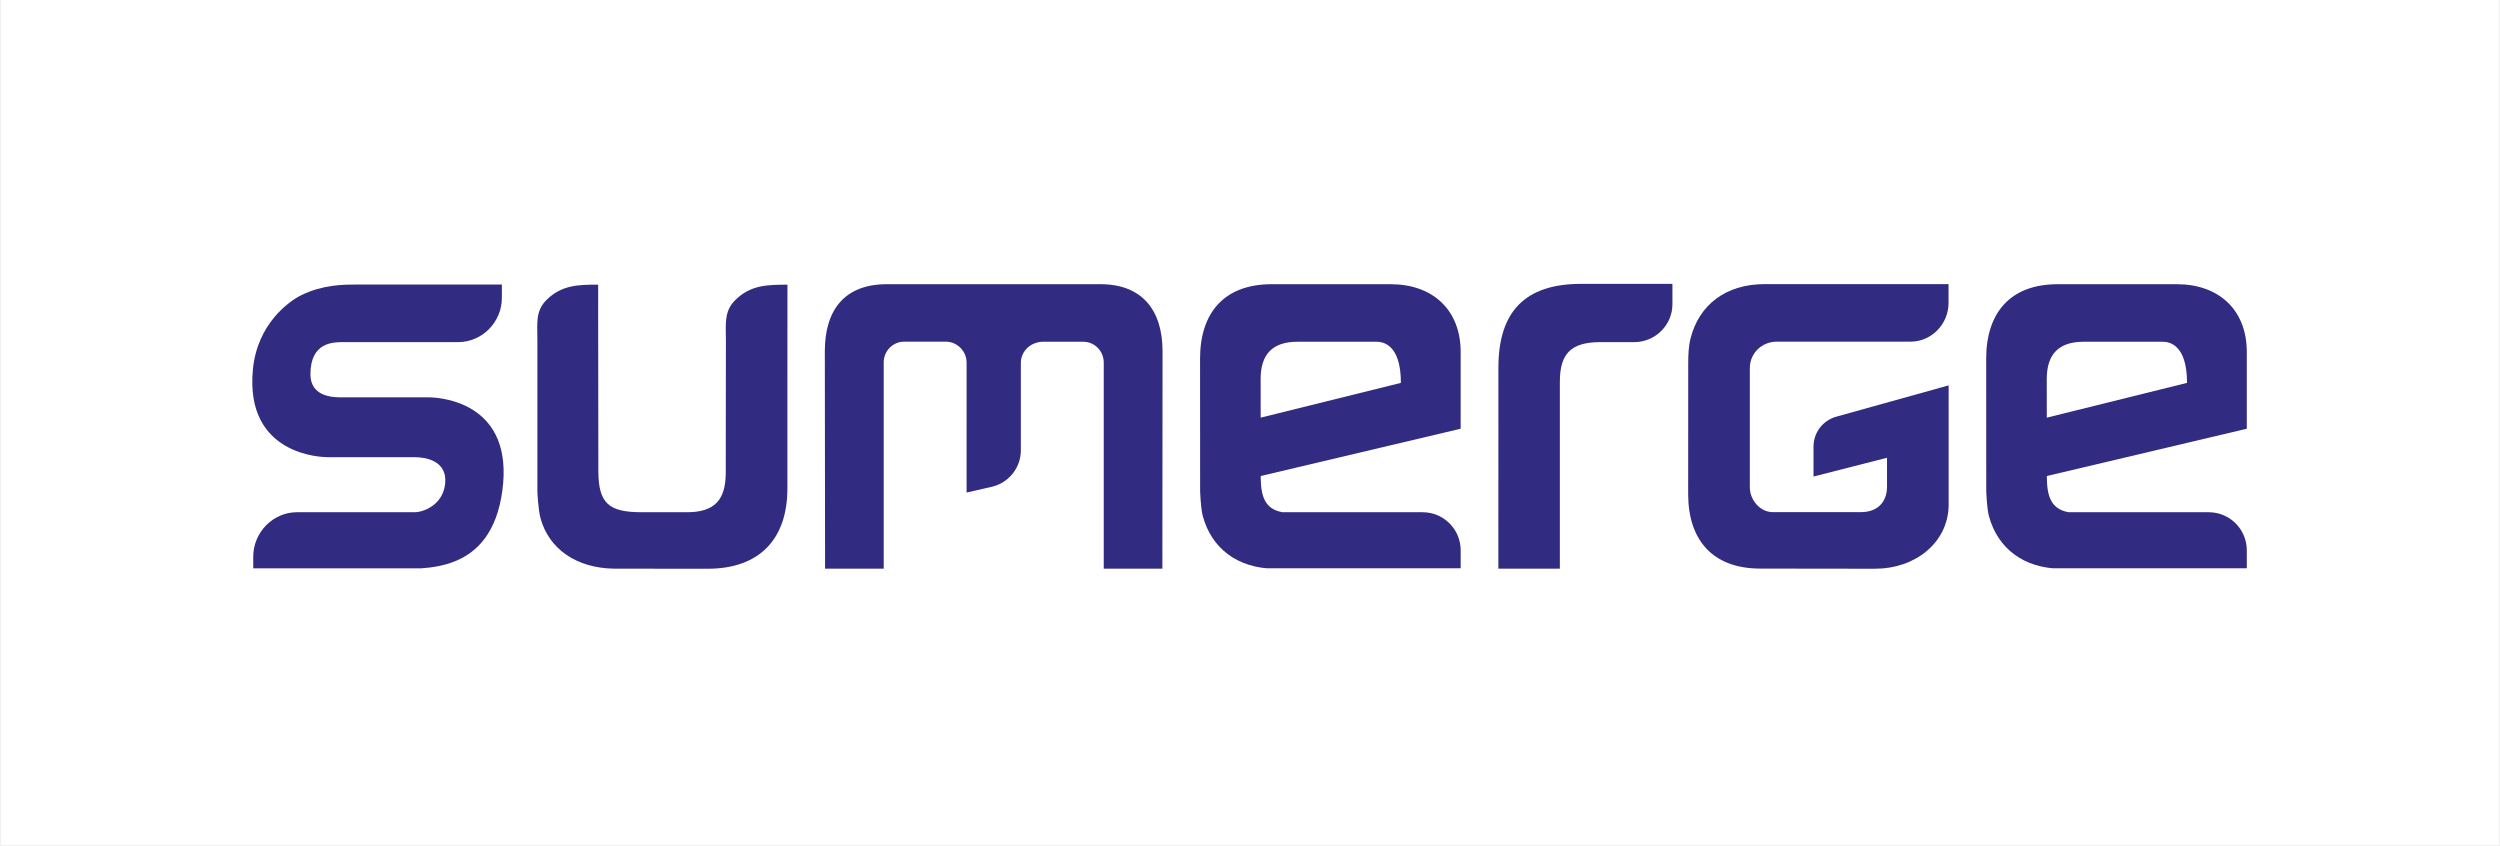
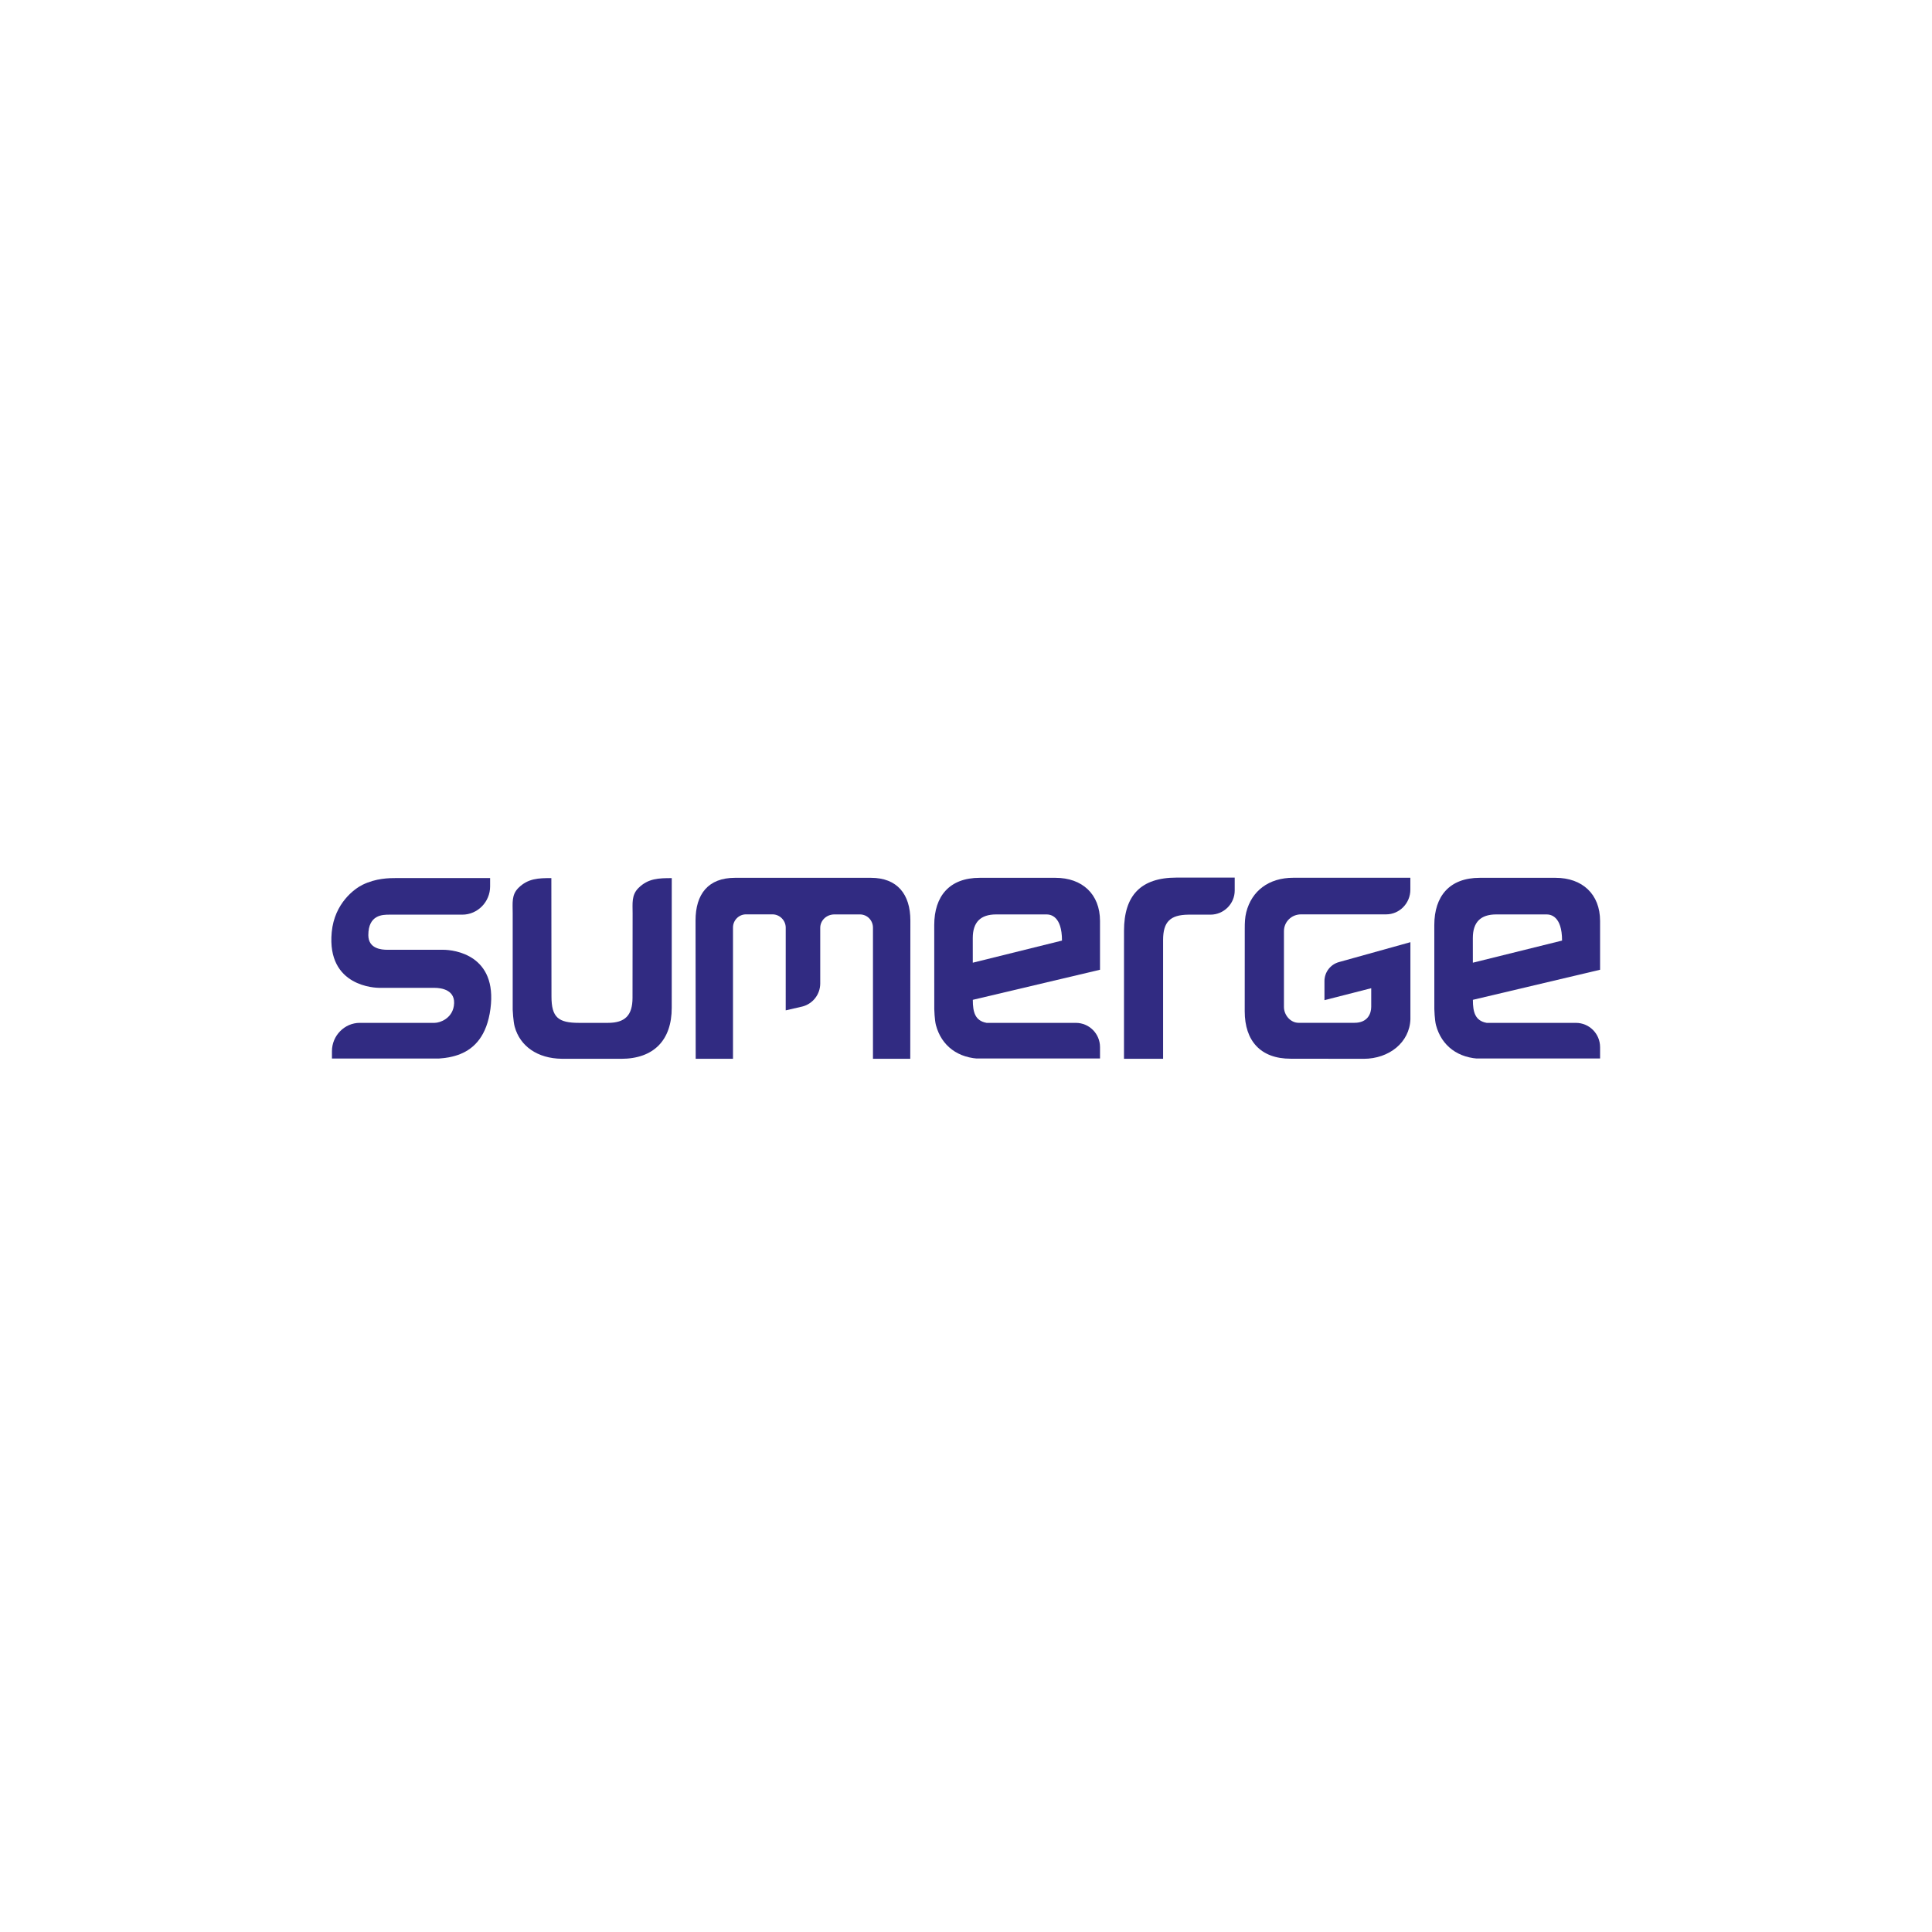
- <svg xmlns="http://www.w3.org/2000/svg" width="1756" zoomAndPan="magnify" viewBox="0 0 1317 445.5" height="594" preserveAspectRatio="xMidYMid meet" version="1.2">
-   <defs>
-     <clipPath id="ddb2f63411">
-       <path d="M 0.738 0 L 1316.262 0 L 1316.262 445 L 0.738 445 Z M 0.738 0 " />
-     </clipPath>
-     <clipPath id="58c9e9d418">
-       <path d="M 132.902 149.91 L 265.84 149.91 L 265.84 299.914 L 132.902 299.914 Z M 132.902 149.91 " />
-     </clipPath>
-     <clipPath id="2aa15ad6bc">
-       <path d="M 225.5 209.316 C 213.926 209.316 191.781 209.324 179.207 209.312 C 174.43 209.305 163.535 208.492 163.535 197.176 C 163.535 180.312 175.395 180.227 180.855 180.227 L 241.344 180.227 C 254.078 180.227 264.387 169.621 264.387 156.883 L 264.387 149.91 L 187.113 149.91 C 180.648 149.91 169.898 150.035 158.773 155.477 C 152.352 158.613 135.504 170.52 133.219 194.719 C 128.91 240.379 170.383 240.797 172.391 240.836 C 172.391 240.836 205.48 240.844 218.441 240.844 C 223.492 240.844 236.543 242.289 234.348 255.922 C 232.684 266.254 222.898 269.836 218.422 269.836 L 156.473 269.836 C 143.734 269.836 133.406 280.527 133.406 293.262 L 133.406 299.578 L 206.148 299.578 C 223.523 299.578 258.77 302.941 264.672 258.191 C 270.57 213.527 234.641 209.316 225.5 209.316 " />
-     </clipPath>
-     <clipPath id="0a0c1953c0">
-       <path d="M 283.004 149.945 L 415 149.945 L 415 299.781 L 283.004 299.781 Z M 283.004 149.945 " />
-     </clipPath>
-     <clipPath id="7407fd36a8">
-       <path d="M 414.82 149.969 C 404.145 149.969 395.266 150.141 387.207 158.203 C 381.363 164.043 382.402 170.883 382.402 179.289 L 382.328 249.18 C 382.277 263.609 376.195 269.84 361.914 269.84 L 338.008 269.84 C 320.809 269.84 315.234 265.277 315.211 248.078 C 315.176 223.551 315.102 149.945 315.102 149.945 C 304.613 149.945 295.777 150.125 287.801 158.105 C 282.008 163.895 283.09 170.504 283.09 179 L 283.09 258.984 C 283.09 258.984 283.508 268.492 284.734 272.996 C 289.195 289.297 303.789 299.305 323.551 299.574 L 372.867 299.613 C 399.949 299.613 414.797 284.098 414.797 257.406 Z M 414.82 149.969 " />
-     </clipPath>
-     <clipPath id="e73a8aac29">
-       <path d="M 434.52 149.719 L 612.523 149.719 L 612.523 300 L 434.52 300 Z M 434.52 149.719 " />
-     </clipPath>
-     <clipPath id="712a953a40">
-       <path d="M 509.195 259.484 L 523.055 256.293 C 531.723 254.016 537.77 246.195 537.785 237.234 L 537.785 191.109 C 537.793 185.199 542.758 180.027 549.613 180.027 L 570.562 180.027 C 576.809 180.027 581.453 185.047 581.453 191.012 L 581.453 299.586 L 612.34 299.586 L 612.34 299.617 L 612.43 185.035 C 612.438 163.254 601.484 149.719 579.797 149.719 L 467.148 149.719 C 444.992 149.719 434.52 163.211 434.52 185.035 L 434.648 299.617 L 434.648 299.586 L 465.535 299.586 L 465.535 190.863 C 465.535 184.891 470.391 179.953 476.363 179.984 L 498.305 179.984 C 504.238 180.008 509.191 185.012 509.203 190.938 Z M 509.195 259.484 " />
-     </clipPath>
-     <clipPath id="d46b8672e8">
-       <path d="M 632.195 149.723 L 769.488 149.723 L 769.488 299.883 L 632.195 299.883 Z M 632.195 149.723 " />
-     </clipPath>
-     <clipPath id="7583ad6786">
-       <path d="M 664.105 199.594 C 664.105 186.438 670.59 180.039 683.477 180.039 L 725.219 180.039 C 728.203 180.039 737.992 181.059 737.992 201.699 L 664.125 220.016 Z M 749.461 269.84 L 675.551 269.84 C 666.125 268.125 664.141 261.164 664.141 250.762 L 769.48 225.852 L 769.48 185.457 C 769.48 163.16 754.668 149.723 732.637 149.723 L 669.836 149.723 C 644.852 149.723 632.195 164.875 632.195 188.863 L 632.227 258.426 C 632.227 258.426 632.465 267.465 633.598 271.715 C 638.184 288.922 651.945 299.359 671.422 299.598 L 769.488 299.613 L 769.488 289.949 C 769.488 278.859 760.559 269.848 749.469 269.848 " />
-     </clipPath>
-     <clipPath id="f2a65c2e32">
-       <path d="M 789.336 149.527 L 881.387 149.527 L 881.387 299.605 L 789.336 299.605 Z M 789.336 149.527 " />
-     </clipPath>
-     <clipPath id="e0b07c0df8">
-       <path d="M 832.855 149.543 C 803.098 149.543 789.402 164.48 789.359 193.512 L 789.336 299.586 L 821.73 299.586 L 821.73 201.184 C 821.73 186.254 827.582 180.418 842.543 180.23 L 860.934 180.23 C 872.02 180.23 881.035 171.203 881.035 160.27 L 881.035 149.527 Z M 832.855 149.543 " />
-     </clipPath>
-     <clipPath id="4f62ad4622">
-       <path d="M 889.324 149.672 L 1027 149.672 L 1027 299.766 L 889.324 299.766 Z M 889.324 149.672 " />
-     </clipPath>
-     <clipPath id="670461233d">
-       <path d="M 936.023 179.988 L 1006.477 179.988 C 1017.562 179.988 1026.492 170.691 1026.492 159.605 L 1026.492 149.672 L 929.637 149.672 C 909.207 149.672 895.105 160.527 890.605 178.184 C 889.516 182.453 889.359 186.902 889.359 191.496 L 889.324 260.262 C 889.324 284.648 902.402 299.531 927.273 299.531 L 987.82 299.609 C 1008.918 299.602 1025.871 286.023 1026.539 266.871 C 1026.574 265.715 1026.539 203.02 1026.539 203.02 L 967.543 219.453 C 960.297 221.367 955.27 227.957 955.359 235.457 L 955.359 251.039 L 994.086 241.145 L 994.086 256.574 C 994.086 262.172 991.156 269.797 980.188 269.797 L 933.949 269.797 C 927.254 269.82 921.812 263.406 921.812 256.711 L 921.812 193.895 C 921.812 186.051 928.18 179.961 936.023 179.988 " />
-     </clipPath>
-     <clipPath id="db75ce4d18">
-       <path d="M 1046.328 149.723 L 1183.617 149.723 L 1183.617 299.883 L 1046.328 299.883 Z M 1046.328 149.723 " />
-     </clipPath>
-     <clipPath id="2cae15a8f8">
-       <path d="M 1078.234 199.594 C 1078.234 186.438 1084.719 180.039 1097.605 180.039 L 1139.348 180.039 C 1142.332 180.039 1152.129 181.059 1152.129 201.699 L 1078.254 220.016 Z M 1163.594 269.84 L 1089.688 269.84 C 1080.262 268.125 1078.277 261.164 1078.277 250.762 L 1183.617 225.852 L 1183.617 185.457 C 1183.617 163.16 1168.805 149.723 1146.773 149.723 L 1083.965 149.723 C 1058.98 149.723 1046.328 164.875 1046.328 188.863 L 1046.355 258.426 C 1046.355 258.426 1046.598 267.465 1047.727 271.715 C 1052.312 288.922 1066.074 299.359 1085.551 299.598 L 1183.617 299.613 L 1183.617 289.949 C 1183.617 278.859 1174.688 269.848 1163.598 269.848 " />
-     </clipPath>
-   </defs>
-   <g id="5cf19c2278">
-     <g clip-rule="nonzero" clip-path="url(#ddb2f63411)">
-       <path style=" stroke:none;fill-rule:nonzero;fill:#ffffff;fill-opacity:1;" d="M 0.738 0 L 1316.262 0 L 1316.262 445 L 0.738 445 Z M 0.738 0 " />
-       <path style=" stroke:none;fill-rule:nonzero;fill:#ffffff;fill-opacity:1;" d="M 0.738 0 L 1316.262 0 L 1316.262 445 L 0.738 445 Z M 0.738 0 " />
-     </g>
-     <g clip-rule="nonzero" clip-path="url(#58c9e9d418)">
-       <g clip-rule="nonzero" clip-path="url(#2aa15ad6bc)">
-         <path style=" stroke:none;fill-rule:nonzero;fill:#312b82;fill-opacity:1;" d="M 132.902 149.91 L 265.32 149.91 L 265.32 299.398 L 132.902 299.398 Z M 132.902 149.91 " />
+ <svg xmlns="http://www.w3.org/2000/svg" width="256" zoomAndPan="magnify" viewBox="0 0 1600 1600" height="256" preserveAspectRatio="xMidYMid meet" version="1.2">
+   <rect x="0" y="0" width="1600" height="1600" fill="#ffffff" />
+   <g transform="translate(141.5, 577.25)">
+     <defs>
+       <clipPath id="ddb2f63411">
+         <path d="M 0.738 0 L 1316.262 0 L 1316.262 445 L 0.738 445 Z M 0.738 0 " />
+       </clipPath>
+       <clipPath id="58c9e9d418">
+         <path d="M 132.902 149.91 L 265.84 149.91 L 265.84 299.914 L 132.902 299.914 Z M 132.902 149.91 " />
+       </clipPath>
+       <clipPath id="2aa15ad6bc">
+         <path d="M 225.5 209.316 C 213.926 209.316 191.781 209.324 179.207 209.312 C 174.43 209.305 163.535 208.492 163.535 197.176 C 163.535 180.312 175.395 180.227 180.855 180.227 L 241.344 180.227 C 254.078 180.227 264.387 169.621 264.387 156.883 L 264.387 149.91 L 187.113 149.91 C 180.648 149.91 169.898 150.035 158.773 155.477 C 152.352 158.613 135.504 170.52 133.219 194.719 C 128.91 240.379 170.383 240.797 172.391 240.836 C 172.391 240.836 205.48 240.844 218.441 240.844 C 223.492 240.844 236.543 242.289 234.348 255.922 C 232.684 266.254 222.898 269.836 218.422 269.836 L 156.473 269.836 C 143.734 269.836 133.406 280.527 133.406 293.262 L 133.406 299.578 L 206.148 299.578 C 223.523 299.578 258.77 302.941 264.672 258.191 C 270.57 213.527 234.641 209.316 225.5 209.316 " />
+       </clipPath>
+       <clipPath id="0a0c1953c0">
+         <path d="M 283.004 149.945 L 415 149.945 L 415 299.781 L 283.004 299.781 Z M 283.004 149.945 " />
+       </clipPath>
+       <clipPath id="7407fd36a8">
+         <path d="M 414.82 149.969 C 404.145 149.969 395.266 150.141 387.207 158.203 C 381.363 164.043 382.402 170.883 382.402 179.289 L 382.328 249.18 C 382.277 263.609 376.195 269.84 361.914 269.84 L 338.008 269.84 C 320.809 269.84 315.234 265.277 315.211 248.078 C 315.176 223.551 315.102 149.945 315.102 149.945 C 304.613 149.945 295.777 150.125 287.801 158.105 C 282.008 163.895 283.09 170.504 283.09 179 L 283.09 258.984 C 283.09 258.984 283.508 268.492 284.734 272.996 C 289.195 289.297 303.789 299.305 323.551 299.574 L 372.867 299.613 C 399.949 299.613 414.797 284.098 414.797 257.406 Z M 414.82 149.969 " />
+       </clipPath>
+       <clipPath id="e73a8aac29">
+         <path d="M 434.52 149.719 L 612.523 149.719 L 612.523 300 L 434.52 300 Z M 434.52 149.719 " />
+       </clipPath>
+       <clipPath id="712a953a40">
+         <path d="M 509.195 259.484 L 523.055 256.293 C 531.723 254.016 537.77 246.195 537.785 237.234 L 537.785 191.109 C 537.793 185.199 542.758 180.027 549.613 180.027 L 570.562 180.027 C 576.809 180.027 581.453 185.047 581.453 191.012 L 581.453 299.586 L 612.34 299.586 L 612.34 299.617 L 612.43 185.035 C 612.438 163.254 601.484 149.719 579.797 149.719 L 467.148 149.719 C 444.992 149.719 434.52 163.211 434.52 185.035 L 434.648 299.617 L 434.648 299.586 L 465.535 299.586 L 465.535 190.863 C 465.535 184.891 470.391 179.953 476.363 179.984 L 498.305 179.984 C 504.238 180.008 509.191 185.012 509.203 190.938 Z M 509.195 259.484 " />
+       </clipPath>
+       <clipPath id="d46b8672e8">
+         <path d="M 632.195 149.723 L 769.488 149.723 L 769.488 299.883 L 632.195 299.883 Z M 632.195 149.723 " />
+       </clipPath>
+       <clipPath id="7583ad6786">
+         <path d="M 664.105 199.594 C 664.105 186.438 670.59 180.039 683.477 180.039 L 725.219 180.039 C 728.203 180.039 737.992 181.059 737.992 201.699 L 664.125 220.016 Z M 749.461 269.84 L 675.551 269.84 C 666.125 268.125 664.141 261.164 664.141 250.762 L 769.48 225.852 L 769.48 185.457 C 769.48 163.16 754.668 149.723 732.637 149.723 L 669.836 149.723 C 644.852 149.723 632.195 164.875 632.195 188.863 L 632.227 258.426 C 632.227 258.426 632.465 267.465 633.598 271.715 C 638.184 288.922 651.945 299.359 671.422 299.598 L 769.488 299.613 L 769.488 289.949 C 769.488 278.859 760.559 269.848 749.469 269.848 " />
+       </clipPath>
+       <clipPath id="f2a65c2e32">
+         <path d="M 789.336 149.527 L 881.387 149.527 L 881.387 299.605 L 789.336 299.605 Z M 789.336 149.527 " />
+       </clipPath>
+       <clipPath id="e0b07c0df8">
+         <path d="M 832.855 149.543 C 803.098 149.543 789.402 164.48 789.359 193.512 L 789.336 299.586 L 821.73 299.586 L 821.73 201.184 C 821.73 186.254 827.582 180.418 842.543 180.23 L 860.934 180.23 C 872.02 180.23 881.035 171.203 881.035 160.27 L 881.035 149.527 Z M 832.855 149.543 " />
+       </clipPath>
+       <clipPath id="4f62ad4622">
+         <path d="M 889.324 149.672 L 1027 149.672 L 1027 299.766 L 889.324 299.766 Z M 889.324 149.672 " />
+       </clipPath>
+       <clipPath id="670461233d">
+         <path d="M 936.023 179.988 L 1006.477 179.988 C 1017.562 179.988 1026.492 170.691 1026.492 159.605 L 1026.492 149.672 L 929.637 149.672 C 909.207 149.672 895.105 160.527 890.605 178.184 C 889.516 182.453 889.359 186.902 889.359 191.496 L 889.324 260.262 C 889.324 284.648 902.402 299.531 927.273 299.531 L 987.82 299.609 C 1008.918 299.602 1025.871 286.023 1026.539 266.871 C 1026.574 265.715 1026.539 203.02 1026.539 203.02 L 967.543 219.453 C 960.297 221.367 955.27 227.957 955.359 235.457 L 955.359 251.039 L 994.086 241.145 L 994.086 256.574 C 994.086 262.172 991.156 269.797 980.188 269.797 L 933.949 269.797 C 927.254 269.82 921.812 263.406 921.812 256.711 L 921.812 193.895 C 921.812 186.051 928.18 179.961 936.023 179.988 " />
+       </clipPath>
+       <clipPath id="db75ce4d18">
+         <path d="M 1046.328 149.723 L 1183.617 149.723 L 1183.617 299.883 L 1046.328 299.883 Z M 1046.328 149.723 " />
+       </clipPath>
+       <clipPath id="2cae15a8f8">
+         <path d="M 1078.234 199.594 C 1078.234 186.438 1084.719 180.039 1097.605 180.039 L 1139.348 180.039 C 1142.332 180.039 1152.129 181.059 1152.129 201.699 L 1078.254 220.016 Z M 1163.594 269.84 L 1089.688 269.84 C 1080.262 268.125 1078.277 261.164 1078.277 250.762 L 1183.617 225.852 L 1183.617 185.457 C 1183.617 163.16 1168.805 149.723 1146.773 149.723 L 1083.965 149.723 C 1058.98 149.723 1046.328 164.875 1046.328 188.863 L 1046.355 258.426 C 1046.355 258.426 1046.598 267.465 1047.727 271.715 C 1052.312 288.922 1066.074 299.359 1085.551 299.598 L 1183.617 299.613 L 1183.617 289.949 C 1183.617 278.859 1174.688 269.848 1163.598 269.848 " />
+       </clipPath>
+     </defs>
+     <g id="5cf19c2278">
+       <g clip-rule="nonzero" clip-path="url(#ddb2f63411)">
+         <path style=" stroke:none;fill-rule:nonzero;fill:#ffffff;fill-opacity:1;" d="M 0.738 0 L 1316.262 0 L 1316.262 445 L 0.738 445 Z M 0.738 0 " />
+         <path style=" stroke:none;fill-rule:nonzero;fill:#ffffff;fill-opacity:1;" d="M 0.738 0 L 1316.262 0 L 1316.262 445 L 0.738 445 Z M 0.738 0 " />
      </g>
-     </g>
-     <g clip-rule="nonzero" clip-path="url(#0a0c1953c0)">
-       <g clip-rule="nonzero" clip-path="url(#7407fd36a8)">
-         <path style=" stroke:none;fill-rule:nonzero;fill:#312b82;fill-opacity:1;" d="M 283.004 149.945 L 414.82 149.945 L 414.82 299.781 L 283.004 299.781 Z M 283.004 149.945 " />
+       <g clip-rule="nonzero" clip-path="url(#58c9e9d418)">
+         <g clip-rule="nonzero" clip-path="url(#2aa15ad6bc)">
+           <path style=" stroke:none;fill-rule:nonzero;fill:#312b82;fill-opacity:1;" d="M 132.902 149.91 L 265.32 149.91 L 265.32 299.398 L 132.902 299.398 Z M 132.902 149.91 " />
+         </g>
      </g>
-     </g>
-     <g clip-rule="nonzero" clip-path="url(#e73a8aac29)">
-       <g clip-rule="nonzero" clip-path="url(#712a953a40)">
-         <path style=" stroke:none;fill-rule:nonzero;fill:#312b82;fill-opacity:1;" d="M 434.52 149.719 L 612.523 149.719 L 612.523 299.613 L 434.52 299.613 Z M 434.52 149.719 " />
+       <g clip-rule="nonzero" clip-path="url(#0a0c1953c0)">
+         <g clip-rule="nonzero" clip-path="url(#7407fd36a8)">
+           <path style=" stroke:none;fill-rule:nonzero;fill:#312b82;fill-opacity:1;" d="M 283.004 149.945 L 414.82 149.945 L 414.82 299.781 L 283.004 299.781 Z M 283.004 149.945 " />
+         </g>
      </g>
-     </g>
-     <g clip-rule="nonzero" clip-path="url(#d46b8672e8)">
-       <g clip-rule="nonzero" clip-path="url(#7583ad6786)">
-         <path style=" stroke:none;fill-rule:nonzero;fill:#312b82;fill-opacity:1;" d="M 632.195 149.723 L 769.488 149.723 L 769.488 299.348 L 632.195 299.348 Z M 632.195 149.723 " />
+       <g clip-rule="nonzero" clip-path="url(#e73a8aac29)">
+         <g clip-rule="nonzero" clip-path="url(#712a953a40)">
+           <path style=" stroke:none;fill-rule:nonzero;fill:#312b82;fill-opacity:1;" d="M 434.52 149.719 L 612.523 149.719 L 612.523 299.613 L 434.52 299.613 Z M 434.52 149.719 " />
+         </g>
      </g>
-     </g>
-     <g clip-rule="nonzero" clip-path="url(#f2a65c2e32)">
-       <g clip-rule="nonzero" clip-path="url(#e0b07c0df8)">
-         <path style=" stroke:none;fill-rule:nonzero;fill:#312b82;fill-opacity:1;" d="M 789.336 149.527 L 881.031 149.527 L 881.031 299.605 L 789.336 299.605 Z M 789.336 149.527 " />
+       <g clip-rule="nonzero" clip-path="url(#d46b8672e8)">
+         <g clip-rule="nonzero" clip-path="url(#7583ad6786)">
+           <path style=" stroke:none;fill-rule:nonzero;fill:#312b82;fill-opacity:1;" d="M 632.195 149.723 L 769.488 149.723 L 769.488 299.348 L 632.195 299.348 Z M 632.195 149.723 " />
+         </g>
      </g>
-     </g>
-     <g clip-rule="nonzero" clip-path="url(#4f62ad4622)">
-       <g clip-rule="nonzero" clip-path="url(#670461233d)">
-         <path style=" stroke:none;fill-rule:nonzero;fill:#312b82;fill-opacity:1;" d="M 889.324 149.672 L 1026.551 149.672 L 1026.551 299.766 L 889.324 299.766 Z M 889.324 149.672 " />
+       <g clip-rule="nonzero" clip-path="url(#f2a65c2e32)">
+         <g clip-rule="nonzero" clip-path="url(#e0b07c0df8)">
+           <path style=" stroke:none;fill-rule:nonzero;fill:#312b82;fill-opacity:1;" d="M 789.336 149.527 L 881.031 149.527 L 881.031 299.605 L 789.336 299.605 Z M 789.336 149.527 " />
+         </g>
      </g>
-     </g>
-     <g clip-rule="nonzero" clip-path="url(#db75ce4d18)">
-       <g clip-rule="nonzero" clip-path="url(#2cae15a8f8)">
-         <path style=" stroke:none;fill-rule:nonzero;fill:#312b82;fill-opacity:1;" d="M 1046.328 149.723 L 1183.617 149.723 L 1183.617 299.348 L 1046.328 299.348 Z M 1046.328 149.723 " />
+       <g clip-rule="nonzero" clip-path="url(#4f62ad4622)">
+         <g clip-rule="nonzero" clip-path="url(#670461233d)">
+           <path style=" stroke:none;fill-rule:nonzero;fill:#312b82;fill-opacity:1;" d="M 889.324 149.672 L 1026.551 149.672 L 1026.551 299.766 L 889.324 299.766 Z M 889.324 149.672 " />
+         </g>
+       </g>
+       <g clip-rule="nonzero" clip-path="url(#db75ce4d18)">
+         <g clip-rule="nonzero" clip-path="url(#2cae15a8f8)">
+           <path style=" stroke:none;fill-rule:nonzero;fill:#312b82;fill-opacity:1;" d="M 1046.328 149.723 L 1183.617 149.723 L 1183.617 299.348 L 1046.328 299.348 Z M 1046.328 149.723 " />
+         </g>
      </g>
    </g>
  </g>
</svg>
